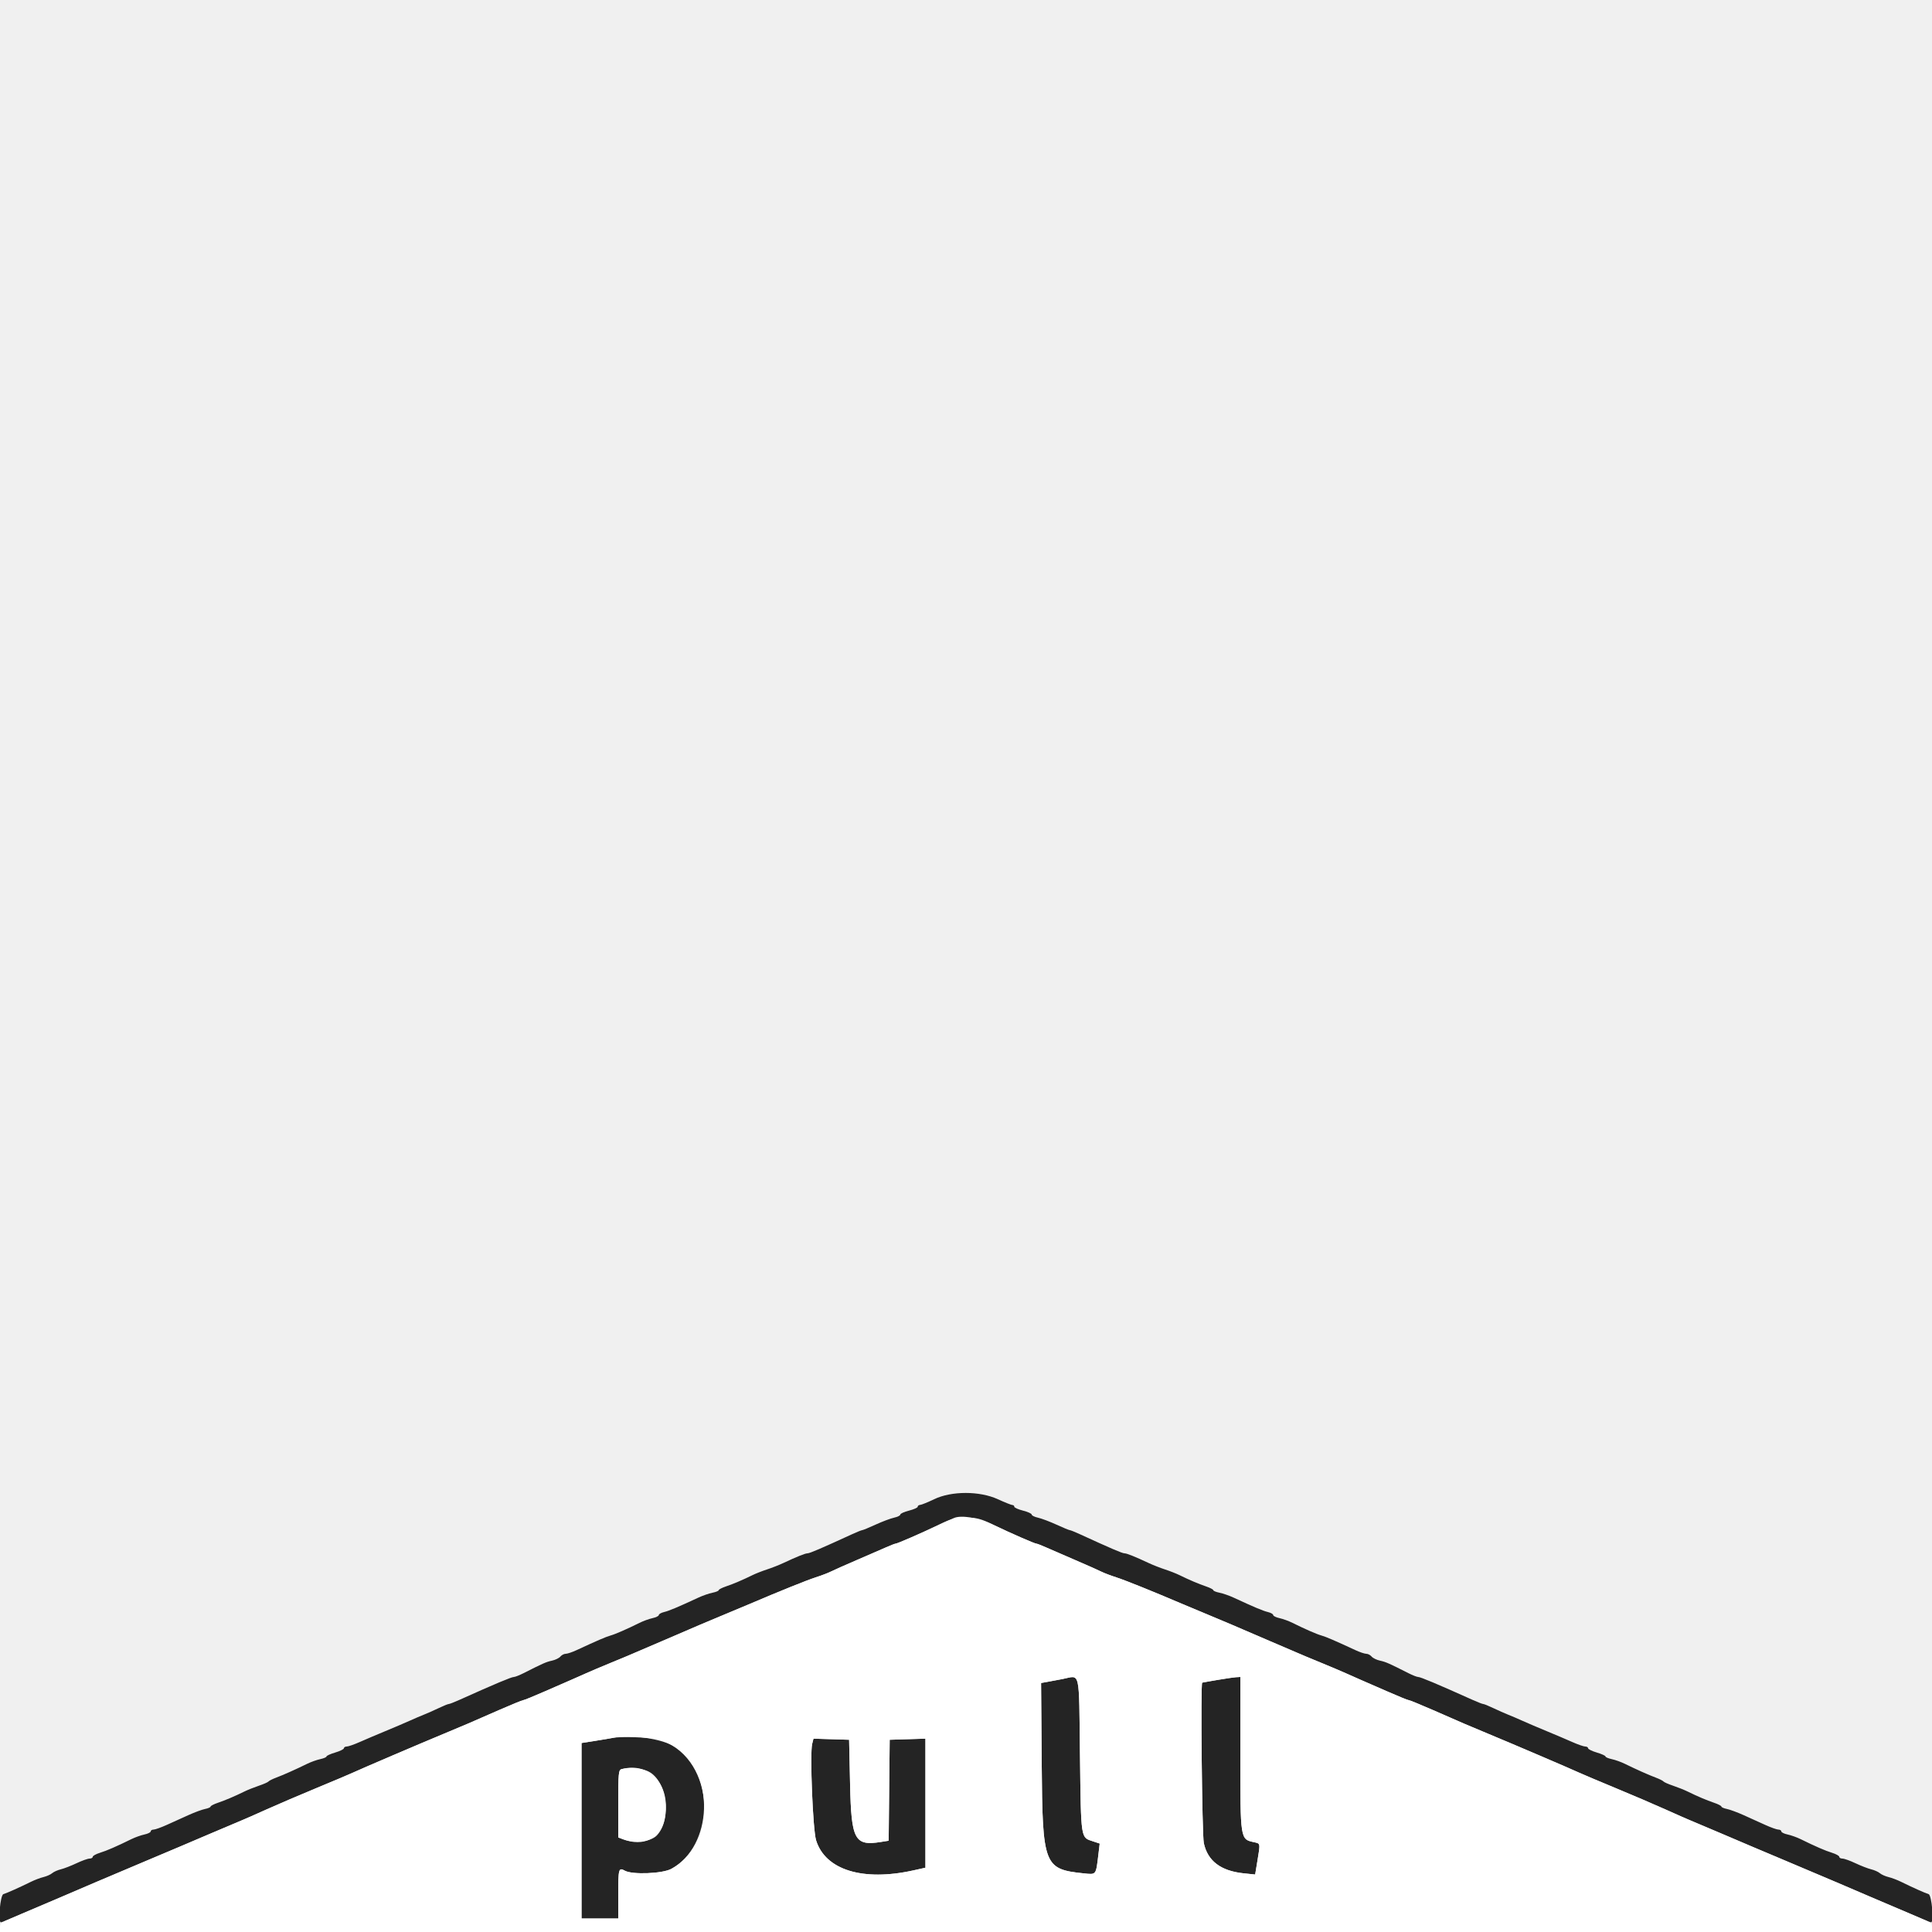
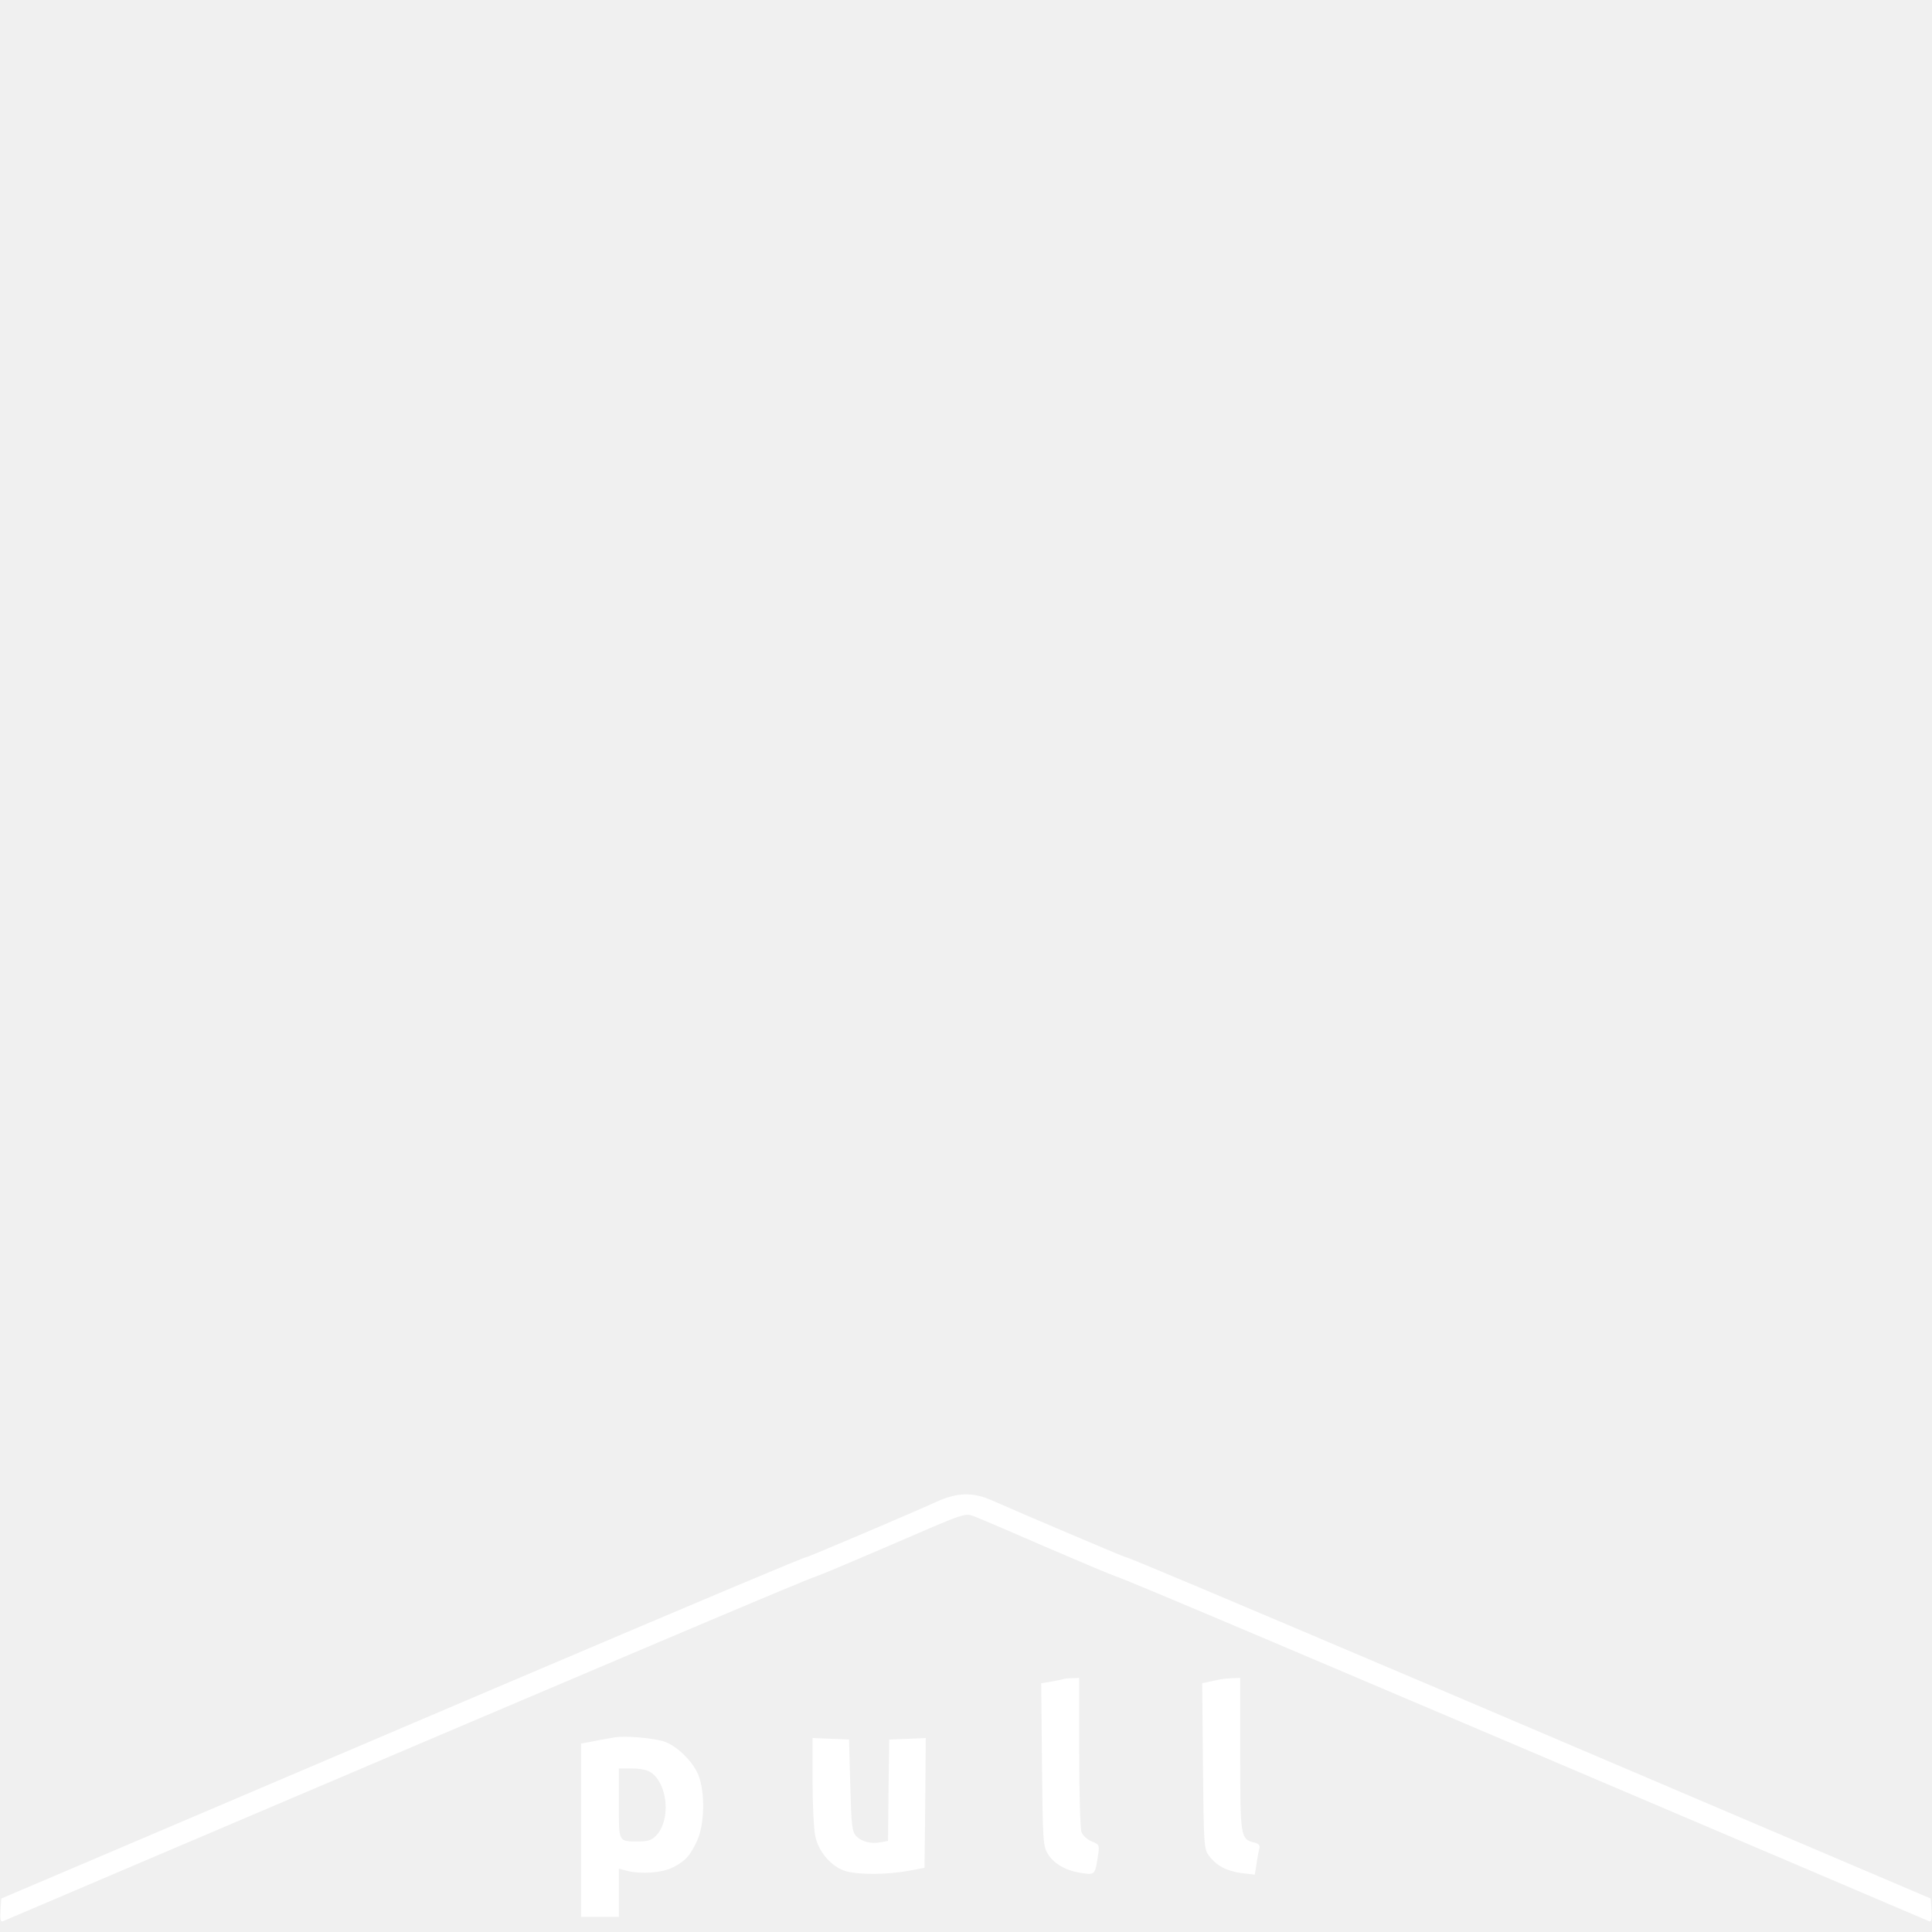
- <svg xmlns="http://www.w3.org/2000/svg" id="svg" version="1.1" width="400" height="400" viewBox="0, 0, 400,400">
-   <g id="svgg">
-     <path id="path0" d="M193.400 310.400 C 192.080 311.034,190.775 311.564,190.500 311.576 C 190.225 311.589,190.000 311.759,190.000 311.953 C 190.000 312.146,189.190 312.509,188.200 312.758 C 187.210 313.008,186.400 313.375,186.400 313.574 C 186.400 313.773,185.815 314.064,185.100 314.220 C 184.385 314.377,182.670 315.021,181.290 315.652 C 179.909 316.283,178.661 316.800,178.516 316.800 C 178.371 316.800,177.431 317.177,176.426 317.639 C 169.998 320.590,167.642 321.600,167.185 321.600 C 166.709 321.600,165.030 322.273,162.200 323.599 C 161.320 324.012,159.790 324.613,158.800 324.936 C 157.809 325.259,156.459 325.788,155.800 326.113 C 153.768 327.111,151.867 327.920,150.300 328.452 C 149.475 328.732,148.800 329.082,148.800 329.230 C 148.800 329.379,148.219 329.616,147.510 329.758 C 146.800 329.900,145.495 330.352,144.610 330.763 C 140.351 332.740,138.510 333.515,137.500 333.754 C 136.895 333.898,136.400 334.178,136.400 334.376 C 136.400 334.574,135.815 334.863,135.100 335.018 C 134.385 335.173,133.170 335.614,132.400 335.998 C 129.808 337.289,127.407 338.337,126.400 338.617 C 125.479 338.874,123.562 339.699,119.374 341.645 C 118.479 342.060,117.466 342.400,117.123 342.400 C 116.779 342.400,116.283 342.658,116.021 342.974 C 115.759 343.290,114.972 343.673,114.272 343.824 C 113.079 344.083,112.431 344.368,108.421 346.400 C 107.552 346.840,106.637 347.200,106.388 347.200 C 105.886 347.200,102.457 348.643,95.104 351.948 C 94.062 352.417,93.072 352.800,92.904 352.799 C 92.737 352.798,91.790 353.184,90.800 353.657 C 89.810 354.129,88.460 354.727,87.800 354.986 C 87.140 355.245,85.790 355.822,84.800 356.269 C 83.810 356.716,81.560 357.677,79.800 358.403 C 78.040 359.130,75.650 360.146,74.488 360.662 C 73.327 361.178,72.112 361.600,71.788 361.600 C 71.465 361.600,71.200 361.760,71.200 361.956 C 71.200 362.152,70.390 362.551,69.400 362.843 C 68.410 363.135,67.600 363.501,67.600 363.656 C 67.600 363.810,67.015 364.060,66.300 364.212 C 65.585 364.363,64.370 364.797,63.600 365.175 C 61.231 366.339,58.667 367.483,57.200 368.032 C 56.430 368.319,55.710 368.679,55.600 368.830 C 55.490 368.982,54.590 369.380,53.600 369.714 C 52.609 370.049,51.259 370.588,50.600 370.913 C 48.568 371.911,46.667 372.720,45.100 373.252 C 44.275 373.532,43.600 373.882,43.600 374.030 C 43.600 374.179,43.087 374.403,42.460 374.528 C 41.833 374.653,40.303 375.216,39.060 375.778 C 37.817 376.340,35.805 377.250,34.588 377.800 C 33.372 378.350,32.112 378.800,31.788 378.800 C 31.465 378.800,31.200 378.966,31.200 379.168 C 31.200 379.371,30.615 379.660,29.900 379.812 C 29.185 379.963,27.970 380.397,27.200 380.775 C 24.083 382.306,22.125 383.157,20.700 383.598 C 19.875 383.853,19.200 384.228,19.200 384.431 C 19.200 384.634,18.902 384.800,18.539 384.800 C 18.175 384.800,16.954 385.237,15.826 385.771 C 14.697 386.304,13.240 386.868,12.587 387.024 C 11.934 387.180,11.130 387.539,10.800 387.823 C 10.470 388.106,9.660 388.468,9.000 388.627 C 8.340 388.786,7.170 389.228,6.400 389.610 C 4.124 390.736,1.451 391.933,0.700 392.162 C 0.052 392.359,-0.445 398.000,0.186 398.000 C 0.366 398.000,2.089 397.290,4.600 396.182 C 5.260 395.890,7.150 395.089,8.800 394.400 C 10.450 393.711,12.340 392.906,13.000 392.610 C 14.246 392.052,24.445 387.716,31.400 384.788 C 37.171 382.358,37.242 382.328,43.600 379.614 C 46.790 378.252,49.760 376.995,50.200 376.821 C 50.640 376.647,52.890 375.655,55.200 374.616 C 57.510 373.577,62.190 371.573,65.600 370.163 C 69.010 368.752,72.340 367.345,73.000 367.036 C 74.612 366.281,87.307 360.850,91.800 358.994 C 93.780 358.176,96.120 357.192,97.000 356.808 C 97.880 356.423,100.716 355.184,103.302 354.054 C 105.887 352.924,108.151 352.000,108.332 352.000 C 108.513 352.000,110.538 351.175,112.831 350.167 C 115.124 349.159,117.540 348.105,118.200 347.825 C 118.860 347.545,120.210 346.948,121.200 346.498 C 122.190 346.048,124.620 345.018,126.600 344.209 C 128.580 343.400,130.740 342.497,131.400 342.201 C 132.060 341.906,134.580 340.826,137.000 339.801 C 139.420 338.777,141.940 337.693,142.600 337.393 C 143.260 337.093,146.230 335.835,149.200 334.597 C 152.170 333.359,154.960 332.192,155.400 332.003 C 161.202 329.521,167.034 327.171,168.800 326.603 C 170.010 326.214,171.450 325.666,172.000 325.386 C 172.550 325.105,174.980 324.026,177.400 322.986 C 179.820 321.947,182.555 320.760,183.478 320.348 C 184.401 319.937,185.271 319.600,185.411 319.600 C 185.786 319.600,190.951 317.335,194.400 315.659 C 196.911 314.438,197.824 314.200,200.000 314.200 C 202.176 314.200,203.089 314.438,205.600 315.659 C 209.049 317.335,214.214 319.600,214.589 319.600 C 214.729 319.600,215.599 319.937,216.522 320.348 C 217.445 320.760,220.180 321.947,222.600 322.986 C 225.020 324.026,227.450 325.105,228.000 325.386 C 228.550 325.666,229.990 326.214,231.200 326.603 C 232.966 327.171,238.798 329.521,244.600 332.003 C 245.040 332.192,247.830 333.359,250.800 334.597 C 253.770 335.835,256.740 337.093,257.400 337.393 C 258.060 337.693,260.580 338.777,263.000 339.801 C 265.420 340.826,267.940 341.906,268.600 342.201 C 269.260 342.497,271.420 343.400,273.400 344.209 C 275.380 345.018,277.810 346.048,278.800 346.498 C 279.790 346.948,281.140 347.545,281.800 347.825 C 282.460 348.105,284.876 349.159,287.169 350.167 C 289.462 351.175,291.487 352.000,291.668 352.000 C 291.849 352.000,294.113 352.924,296.698 354.054 C 299.284 355.184,302.120 356.423,303.000 356.808 C 303.880 357.192,306.220 358.176,308.200 358.994 C 312.693 360.850,325.388 366.281,327.000 367.036 C 327.660 367.345,330.990 368.752,334.400 370.163 C 337.810 371.573,342.490 373.577,344.800 374.616 C 347.110 375.655,349.360 376.647,349.800 376.821 C 350.240 376.995,353.210 378.252,356.400 379.614 C 362.758 382.328,362.829 382.358,368.600 384.788 C 375.555 387.716,385.754 392.052,387.000 392.610 C 387.660 392.906,389.550 393.711,391.200 394.400 C 392.850 395.089,394.740 395.890,395.400 396.182 C 397.911 397.290,399.634 398.000,399.814 398.000 C 400.445 398.000,399.948 392.359,399.300 392.162 C 398.549 391.933,395.876 390.736,393.600 389.610 C 392.830 389.228,391.660 388.786,391.000 388.627 C 390.340 388.468,389.530 388.106,389.200 387.823 C 388.870 387.539,388.066 387.180,387.413 387.024 C 386.760 386.868,385.303 386.304,384.174 385.771 C 383.046 385.237,381.825 384.800,381.461 384.800 C 381.098 384.800,380.800 384.634,380.800 384.431 C 380.800 384.228,380.125 383.853,379.300 383.598 C 377.875 383.157,375.917 382.306,372.800 380.775 C 372.030 380.397,370.815 379.963,370.100 379.812 C 369.385 379.660,368.800 379.371,368.800 379.168 C 368.800 378.966,368.535 378.800,368.212 378.800 C 367.888 378.800,366.673 378.371,365.512 377.846 C 364.350 377.321,362.338 376.411,361.040 375.824 C 359.742 375.237,358.167 374.653,357.540 374.528 C 356.913 374.403,356.400 374.179,356.400 374.030 C 356.400 373.882,355.725 373.532,354.900 373.252 C 353.333 372.720,351.432 371.911,349.400 370.913 C 348.741 370.588,347.391 370.049,346.400 369.714 C 345.410 369.380,344.510 368.982,344.400 368.830 C 344.290 368.679,343.570 368.319,342.800 368.032 C 341.333 367.483,338.769 366.339,336.400 365.175 C 335.630 364.797,334.415 364.363,333.700 364.212 C 332.985 364.060,332.400 363.810,332.400 363.656 C 332.400 363.501,331.590 363.135,330.600 362.843 C 329.610 362.551,328.800 362.152,328.800 361.956 C 328.800 361.760,328.535 361.600,328.212 361.600 C 327.888 361.600,326.673 361.178,325.512 360.662 C 324.350 360.146,321.960 359.130,320.200 358.403 C 318.440 357.677,316.190 356.716,315.200 356.269 C 314.210 355.822,312.860 355.245,312.200 354.986 C 311.540 354.727,310.190 354.129,309.200 353.657 C 308.210 353.184,307.263 352.798,307.096 352.799 C 306.928 352.800,305.938 352.417,304.896 351.948 C 297.543 348.643,294.114 347.200,293.612 347.200 C 293.363 347.200,292.448 346.840,291.579 346.400 C 287.569 344.368,286.921 344.083,285.728 343.824 C 285.028 343.673,284.241 343.290,283.979 342.974 C 283.717 342.658,283.221 342.400,282.877 342.400 C 282.534 342.400,281.521 342.060,280.626 341.645 C 276.438 339.699,274.521 338.874,273.600 338.617 C 272.593 338.337,270.192 337.289,267.600 335.998 C 266.830 335.614,265.615 335.173,264.900 335.018 C 264.185 334.863,263.600 334.574,263.600 334.376 C 263.600 334.178,263.105 333.898,262.500 333.754 C 261.490 333.515,259.649 332.740,255.390 330.763 C 254.505 330.352,253.200 329.900,252.490 329.758 C 251.781 329.616,251.200 329.379,251.200 329.230 C 251.200 329.082,250.525 328.732,249.700 328.452 C 248.133 327.920,246.232 327.111,244.200 326.113 C 243.541 325.788,242.191 325.259,241.200 324.936 C 240.210 324.613,238.680 324.012,237.800 323.599 C 234.970 322.273,233.291 321.600,232.815 321.600 C 232.358 321.600,230.002 320.590,223.574 317.639 C 222.569 317.177,221.629 316.800,221.484 316.800 C 221.339 316.800,220.091 316.283,218.710 315.652 C 217.330 315.021,215.615 314.377,214.900 314.220 C 214.185 314.064,213.600 313.773,213.600 313.574 C 213.600 313.375,212.790 313.008,211.800 312.758 C 210.810 312.509,210.000 312.146,210.000 311.953 C 210.000 311.759,209.825 311.600,209.610 311.600 C 209.396 311.600,208.041 311.060,206.600 310.400 C 202.817 308.667,197.007 308.667,193.400 310.400 M220.000 347.622 C 219.010 347.814,217.603 348.078,216.873 348.209 L 215.545 348.446 215.673 365.123 C 215.834 386.227,216.128 386.999,224.346 387.857 C 227.008 388.136,226.891 388.286,227.411 383.944 L 227.681 381.689 226.273 381.224 C 223.728 380.384,223.819 380.988,223.600 363.439 C 223.373 345.269,223.744 346.897,220.000 347.622 M252.000 347.825 C 250.350 348.114,248.955 348.361,248.900 348.375 C 248.552 348.462,248.869 379.882,249.236 381.592 C 250.029 385.292,252.754 387.357,257.496 387.852 L 259.866 388.100 260.333 385.273 C 260.948 381.551,260.976 381.702,259.605 381.401 C 256.779 380.780,256.800 380.917,256.800 363.146 L 256.800 347.200 255.900 347.250 C 255.405 347.278,253.650 347.537,252.000 347.825 M126.800 359.825 C 126.470 359.897,124.895 360.163,123.300 360.415 L 120.400 360.872 120.400 379.036 L 120.400 397.200 124.200 397.200 L 128.000 397.200 128.000 392.267 C 128.000 386.909,128.086 386.594,129.353 387.302 C 130.910 388.173,137.168 387.927,139.000 386.924 C 147.626 382.198,148.117 366.988,139.815 361.694 C 137.107 359.967,130.481 359.015,126.800 359.825 M168.154 361.041 C 167.653 363.037,168.290 378.834,168.959 381.000 C 170.861 387.157,178.634 389.567,189.100 387.245 L 191.600 386.691 191.600 373.330 L 191.600 359.970 187.900 360.085 L 184.200 360.200 184.093 370.650 L 183.987 381.100 182.369 381.359 C 176.934 382.228,176.250 380.945,176.000 369.419 L 175.800 360.200 172.111 360.085 L 168.423 359.970 168.154 361.041 M133.979 366.638 C 137.992 368.244,139.250 376.521,136.008 379.991 C 134.786 381.300,131.368 381.700,129.026 380.810 L 128.000 380.420 128.000 373.439 C 128.000 367.127,128.067 366.441,128.700 366.276 C 130.224 365.878,132.462 366.031,133.979 366.638 " stroke="none" fill="#242424" fill-rule="evenodd" />
-     <g class="path1">
-       <path id="path1" d="M197.600 314.251 C 197.270 314.377,195.740 315.074,194.200 315.799 C 190.547 317.519,185.734 319.600,185.411 319.600 C 185.271 319.600,184.401 319.937,183.478 320.348 C 182.555 320.760,179.820 321.947,177.400 322.986 C 174.980 324.026,172.550 325.105,172.000 325.386 C 171.450 325.666,170.010 326.214,168.800 326.603 C 167.034 327.171,161.202 329.521,155.400 332.003 C 154.960 332.192,152.170 333.359,149.200 334.597 C 146.230 335.835,143.260 337.093,142.600 337.393 C 141.940 337.693,139.420 338.777,137.000 339.801 C 134.580 340.826,132.060 341.906,131.400 342.201 C 130.740 342.497,128.580 343.400,126.600 344.209 C 124.620 345.018,122.190 346.048,121.200 346.498 C 120.210 346.948,118.860 347.545,118.200 347.825 C 117.540 348.105,115.124 349.159,112.831 350.167 C 110.538 351.175,108.513 352.000,108.332 352.000 C 108.151 352.000,105.887 352.924,103.302 354.054 C 100.716 355.184,97.880 356.423,97.000 356.808 C 96.120 357.192,93.780 358.176,91.800 358.994 C 87.307 360.850,74.612 366.281,73.000 367.036 C 72.340 367.345,69.010 368.752,65.600 370.163 C 62.190 371.573,57.510 373.577,55.200 374.616 C 52.890 375.655,50.640 376.647,50.200 376.821 C 49.760 376.995,46.790 378.252,43.600 379.614 C 37.242 382.328,37.171 382.358,31.400 384.788 C 24.445 387.716,14.246 392.052,13.000 392.610 C 12.340 392.906,10.450 393.711,8.800 394.400 C 7.150 395.089,5.260 395.894,4.600 396.189 C 3.940 396.485,2.635 397.040,1.700 397.424 C 0.381 397.965,0.000 398.332,0.000 399.061 L 0.000 400.000 200.000 400.000 L 400.000 400.000 400.000 399.061 C 400.000 398.332,399.619 397.965,398.300 397.424 C 397.365 397.040,396.060 396.485,395.400 396.189 C 394.740 395.894,392.850 395.089,391.200 394.400 C 389.550 393.711,387.660 392.906,387.000 392.610 C 385.754 392.052,375.555 387.716,368.600 384.788 C 362.829 382.358,362.758 382.328,356.400 379.614 C 353.210 378.252,350.240 376.995,349.800 376.821 C 349.360 376.647,347.110 375.655,344.800 374.616 C 342.490 373.577,337.810 371.573,334.400 370.163 C 330.990 368.752,327.660 367.345,327.000 367.036 C 325.388 366.281,312.693 360.850,308.200 358.994 C 306.220 358.176,303.880 357.192,303.000 356.808 C 302.120 356.423,299.284 355.184,296.698 354.054 C 294.113 352.924,291.849 352.000,291.668 352.000 C 291.487 352.000,289.462 351.175,287.169 350.167 C 284.876 349.159,282.460 348.105,281.800 347.825 C 281.140 347.545,279.790 346.948,278.800 346.498 C 277.810 346.048,275.380 345.018,273.400 344.209 C 271.420 343.400,269.260 342.497,268.600 342.201 C 267.940 341.906,265.420 340.826,263.000 339.801 C 260.580 338.777,258.060 337.693,257.400 337.393 C 256.740 337.093,253.770 335.835,250.800 334.597 C 247.830 333.359,245.040 332.192,244.600 332.003 C 238.798 329.521,232.966 327.171,231.200 326.603 C 229.990 326.214,228.550 325.666,228.000 325.386 C 227.450 325.105,225.020 324.026,222.600 322.986 C 220.180 321.947,217.445 320.760,216.522 320.348 C 215.599 319.937,214.729 319.600,214.589 319.600 C 214.227 319.600,209.143 317.378,205.611 315.678 C 202.704 314.277,199.171 313.648,197.600 314.251 M223.600 363.439 C 223.819 380.988,223.728 380.384,226.273 381.224 L 227.681 381.689 227.411 383.944 C 226.891 388.286,227.008 388.136,224.346 387.857 C 216.128 386.999,215.834 386.227,215.673 365.123 L 215.545 348.446 216.873 348.209 C 217.603 348.078,219.010 347.814,220.000 347.622 C 223.744 346.897,223.373 345.269,223.600 363.439 M256.800 363.146 C 256.800 380.917,256.779 380.780,259.605 381.401 C 260.976 381.702,260.948 381.551,260.333 385.273 L 259.866 388.100 257.496 387.852 C 252.754 387.357,250.029 385.292,249.236 381.592 C 248.869 379.882,248.552 348.462,248.900 348.375 C 249.674 348.181,255.232 347.288,255.900 347.250 L 256.800 347.200 256.800 363.146 M136.215 360.146 C 147.495 363.150,149.376 381.239,139.000 386.924 C 137.168 387.927,130.910 388.173,129.353 387.302 C 128.086 386.594,128.000 386.909,128.000 392.267 L 128.000 397.200 124.200 397.200 L 120.400 397.200 120.400 379.036 L 120.400 360.872 123.300 360.415 C 124.895 360.163,126.470 359.897,126.800 359.825 C 128.427 359.467,134.435 359.672,136.215 360.146 M176.000 369.419 C 176.250 380.945,176.934 382.228,182.369 381.359 L 183.987 381.100 184.093 370.650 L 184.200 360.200 187.900 360.085 L 191.600 359.970 191.600 373.330 L 191.600 386.691 189.100 387.245 C 178.634 389.567,170.861 387.157,168.959 381.000 C 168.290 378.834,167.653 363.037,168.154 361.041 L 168.423 359.970 172.111 360.085 L 175.800 360.200 176.000 369.419 M128.700 366.276 C 128.067 366.441,128.000 367.127,128.000 373.439 L 128.000 380.420 129.026 380.810 C 133.162 382.382,136.730 380.683,137.576 376.739 C 139.065 369.797,134.739 364.698,128.700 366.276 " stroke="none" fill="#ffffff" fill-rule="evenodd" />
-     </g>
+ <svg xmlns="http://www.w3.org/2000/svg" version="1.0" width="768pt" height="768pt" viewBox="0 0 768 768" preserveAspectRatio="xMidYMid meet">
+   <g transform="translate(0,768) scale(0.1,-0.1)" fill="#ffffff" stroke="none">
+     <path d="M3720 1709 c-80 -37 -508 -219 -515 -219 -9 0 -344 -141 -1240 -522 -478 -204 -1115 -475 -1415 -603 l-545 -232 -3 -48 c-2 -36 0 -46 10 -42 7 3 261 111 563 240 1937 825 2623 1116 2670 1131 11 3 130 53 265 111 352 152 322 142 373 123 23 -9 152 -64 287 -123 135 -58 254 -108 265 -111 47 -15 733 -306 2670 -1131 303 -129 556 -237 563 -240 10 -4 12 6 10 42 l-3 48 -545 232 c-300 128 -936 399 -1415 603 -897 381 -1231 522 -1240 522 -6 0 -431 181 -528 224 -79 36 -142 34 -227 -5z" />
+     <path d="M4225 1005 c-5 -2 -27 -6 -48 -10 l-38 -6 3 -322 c3 -301 4 -324 23 -356 24 -40 73 -68 137 -77 51 -7 51 -7 63 72 6 39 5 42 -25 54 -18 7 -36 24 -41 37 -5 13 -9 157 -9 319 l0 294 -27 -1 c-16 0 -32 -2 -38 -4z" />
+     <path d="M4845 1003 c-11 -2 -30 -6 -43 -9 l-23 -5 3 -329 c3 -316 4 -330 24 -357 29 -39 70 -61 130 -69 l52 -6 7 43 c3 24 9 52 11 61 4 12 -2 19 -21 24 -54 13 -55 23 -55 351 l0 303 -32 -1 c-18 -1 -42 -3 -53 -6z" />
+     <path d="M2445 774 c-16 -3 -54 -9 -82 -15 l-53 -10 0 -345 0 -344 75 0 75 0 0 96 0 96 33 -9 c57 -14 139 -8 182 14 51 26 69 47 97 108 29 65 31 188 5 257 -22 57 -91 123 -143 137 -47 13 -148 21 -189 15z m143 -140 c67 -47 79 -188 21 -250 -18 -19 -33 -24 -70 -24 -82 0 -79 -5 -79 151 l0 139 53 0 c31 0 61 -6 75 -16z" />
+     <path d="M3230 601 c0 -94 5 -193 11 -221 14 -64 66 -123 124 -139 52 -14 163 -13 245 2 l65 12 3 258 2 258 -72 -3 -73 -3 -3 -201 -2 -202 -28 -5 c-39 -8 -78 2 -99 25 -16 17 -19 45 -23 202 l-5 181 -72 3 -73 3 0 -170z" />
  </g>
</svg>
